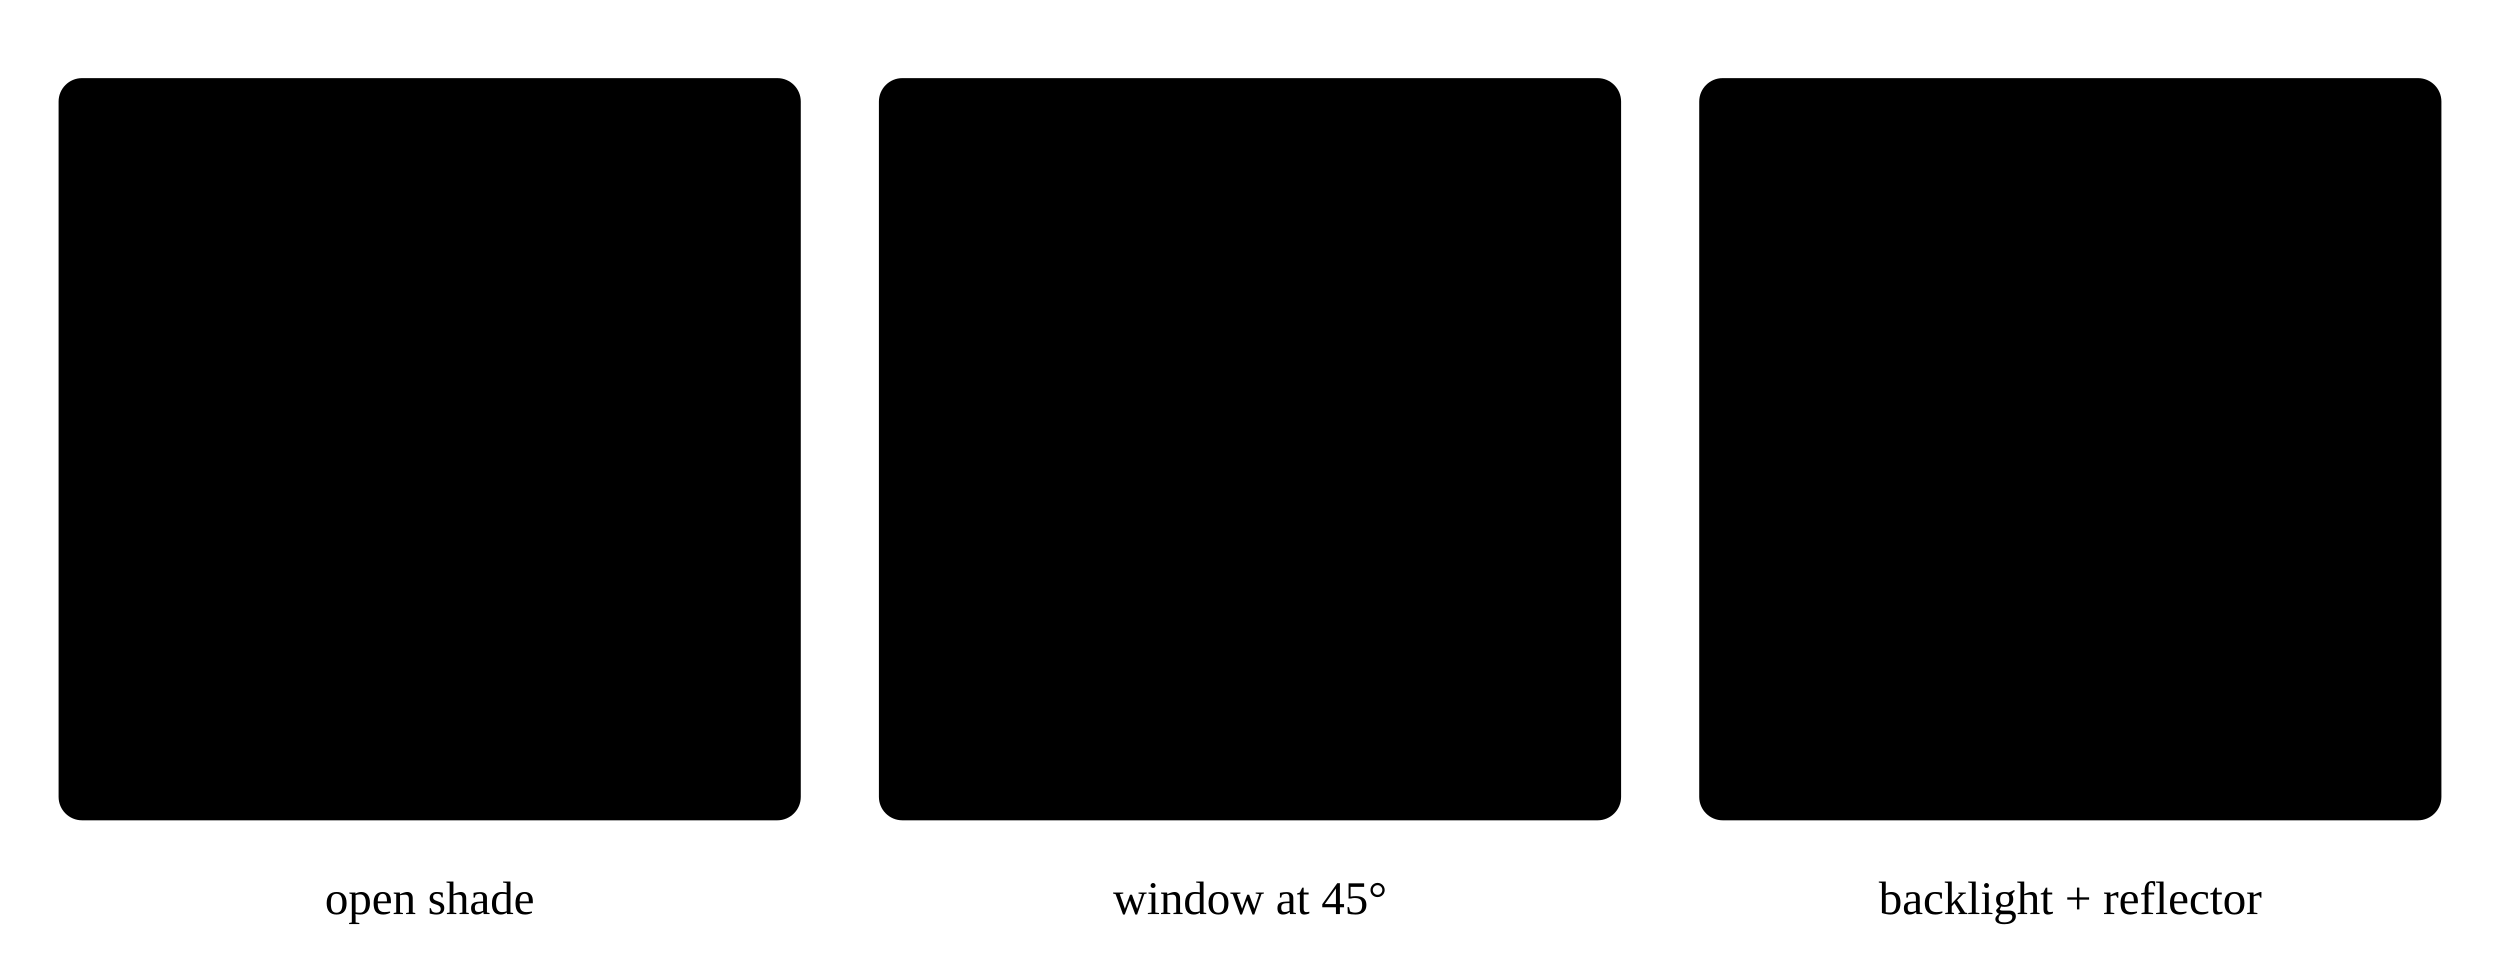
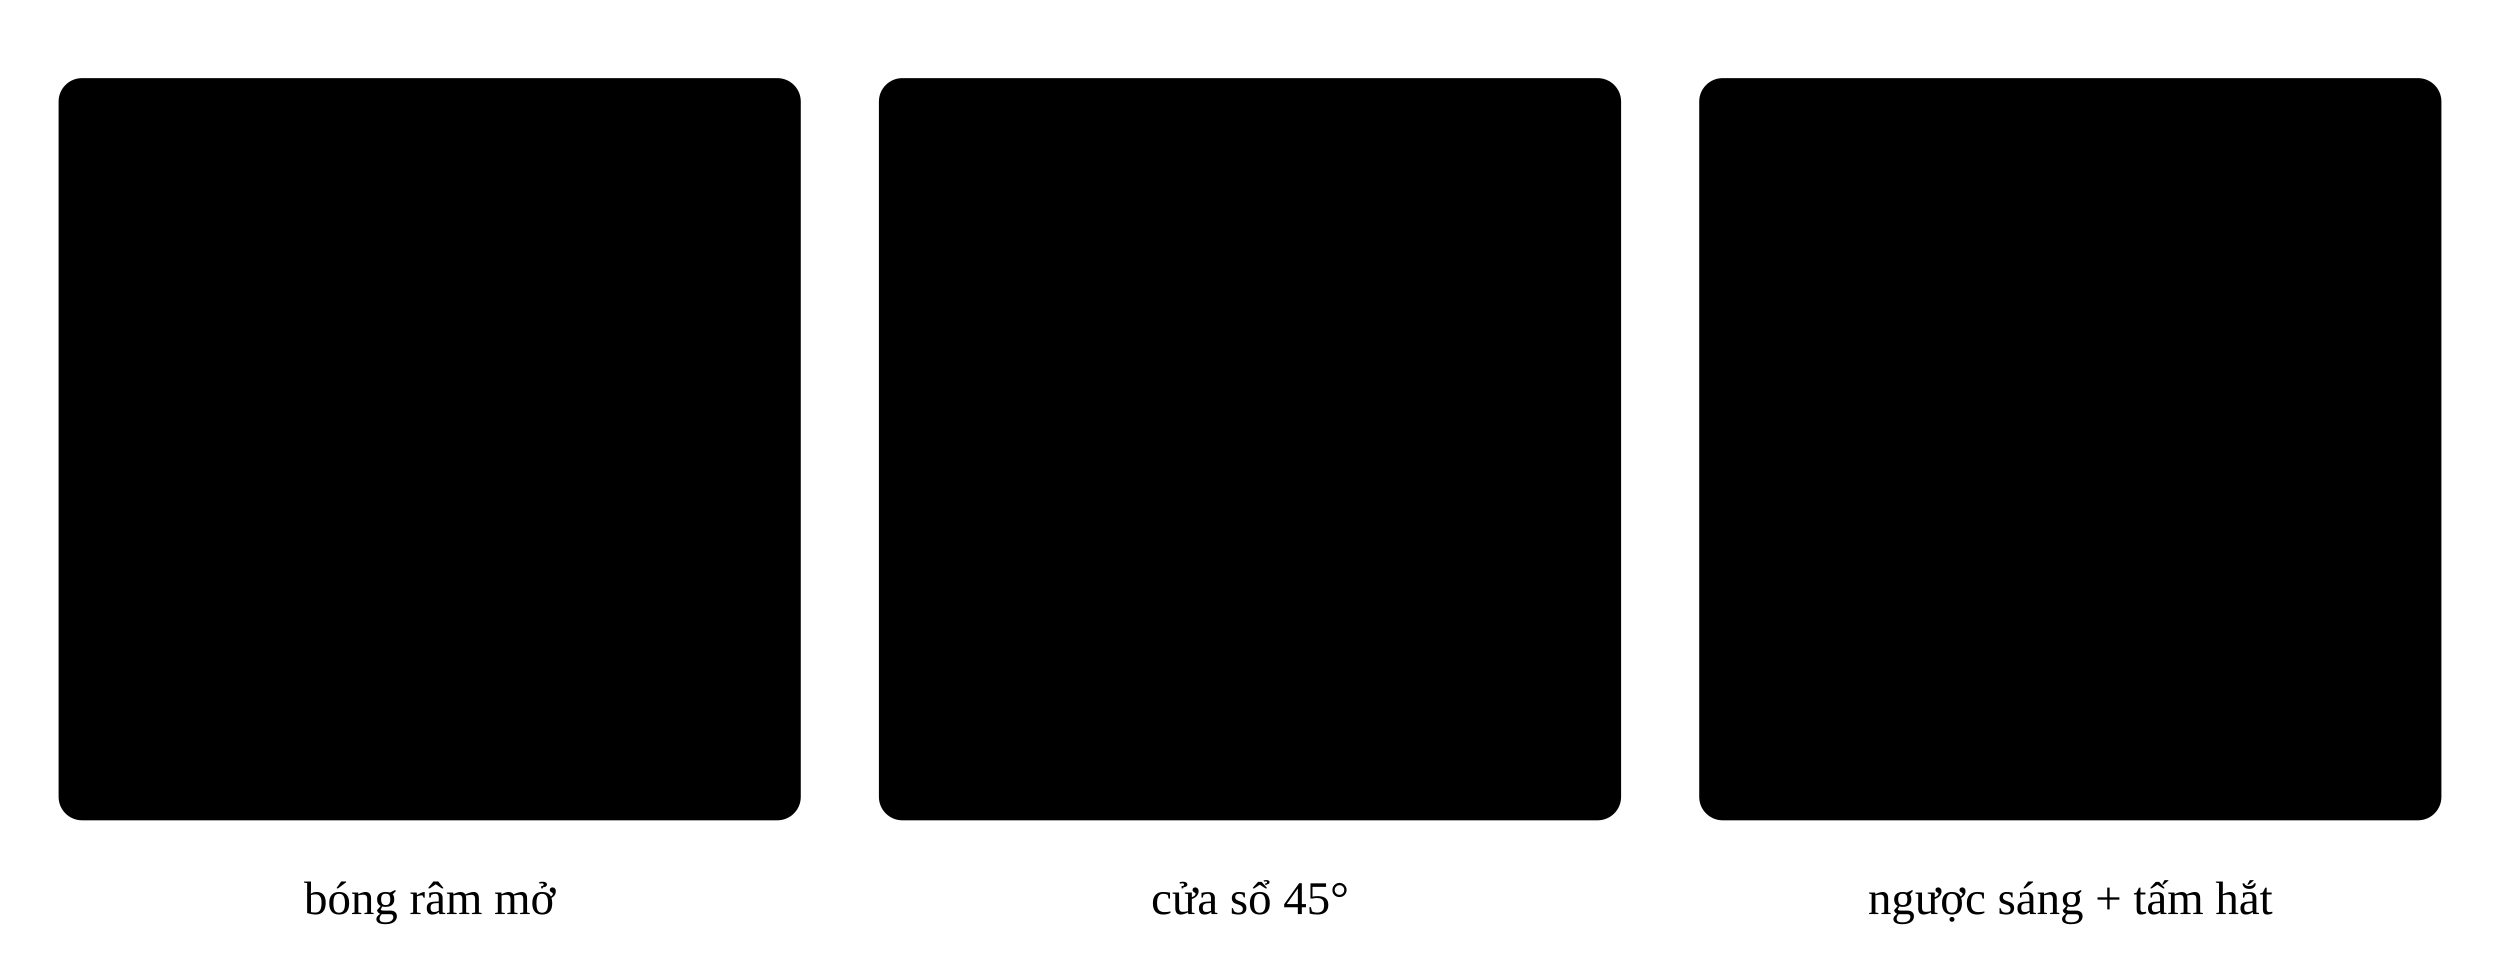
- <svg xmlns="http://www.w3.org/2000/svg" viewBox="0 0 640 250" role="img" aria-label="Three portrait light setups from above: open shade, a window at 45° and backlight with a reflector.">
+ <svg xmlns="http://www.w3.org/2000/svg" viewBox="0 0 640 250" role="img" aria-label="Ba cách bố trí ánh sáng chân dung, nhìn từ trên xuống: bóng râm mở, cửa sổ 45° và ngược sáng có tấm hắt sáng.">
  <g transform="translate(15 0)">
    <rect class="i-line" x="0" y="20" width="190" height="190" rx="6" />
    <rect class="i-fill" x="2" y="22" width="186" height="70" />
-     <text class="i-text-muted" x="95" y="56" text-anchor="middle">shade</text>
-     <text class="i-text-muted" x="95" y="160" text-anchor="middle">open sky</text>
+     <text class="i-text-muted" x="95" y="56" text-anchor="middle">bóng râm</text>
+     <text class="i-text-muted" x="95" y="160" text-anchor="middle">trời trống</text>
    <circle class="i-accent" cx="95" cy="110" r="14" />
    <rect class="i-muted i-line" x="83" y="182" width="24" height="16" rx="3" />
  </g>
-   <text class="i-text" x="110" y="234" text-anchor="middle">open shade</text>
+   <text class="i-text" x="110" y="234" text-anchor="middle">bóng râm mở</text>
  <g transform="translate(225 0)">
    <rect class="i-line" x="0" y="20" width="190" height="190" rx="6" />
    <rect class="i-cool" x="2" y="40" width="10" height="90" />
    <path class="i-cool-line" d="M14 70 L80 104" stroke-dasharray="4 5" />
    <circle class="i-accent" cx="95" cy="110" r="14" />
    <rect class="i-muted i-line" x="83" y="182" width="24" height="16" rx="3" />
  </g>
-   <text class="i-text" x="320" y="234" text-anchor="middle">window at 45°</text>
+   <text class="i-text" x="320" y="234" text-anchor="middle">cửa sổ 45°</text>
  <g transform="translate(435 0)">
    <rect class="i-line" x="0" y="20" width="190" height="190" rx="6" />
    <circle class="i-accent" cx="95" cy="40" r="12" opacity="0.7" />
    <rect class="i-fill i-line" x="140" y="132" width="36" height="10" rx="2" transform="rotate(-30 158 137)" />
    <path class="i-cool-line" d="M150 132 L110 116" stroke-dasharray="4 5" />
    <circle class="i-accent" cx="95" cy="110" r="14" />
    <rect class="i-muted i-line" x="83" y="182" width="24" height="16" rx="3" />
  </g>
-   <text class="i-text" x="530" y="234" text-anchor="middle">backlight + reflector</text>
+   <text class="i-text" x="530" y="234" text-anchor="middle">ngược sáng + tấm hắt</text>
</svg>
